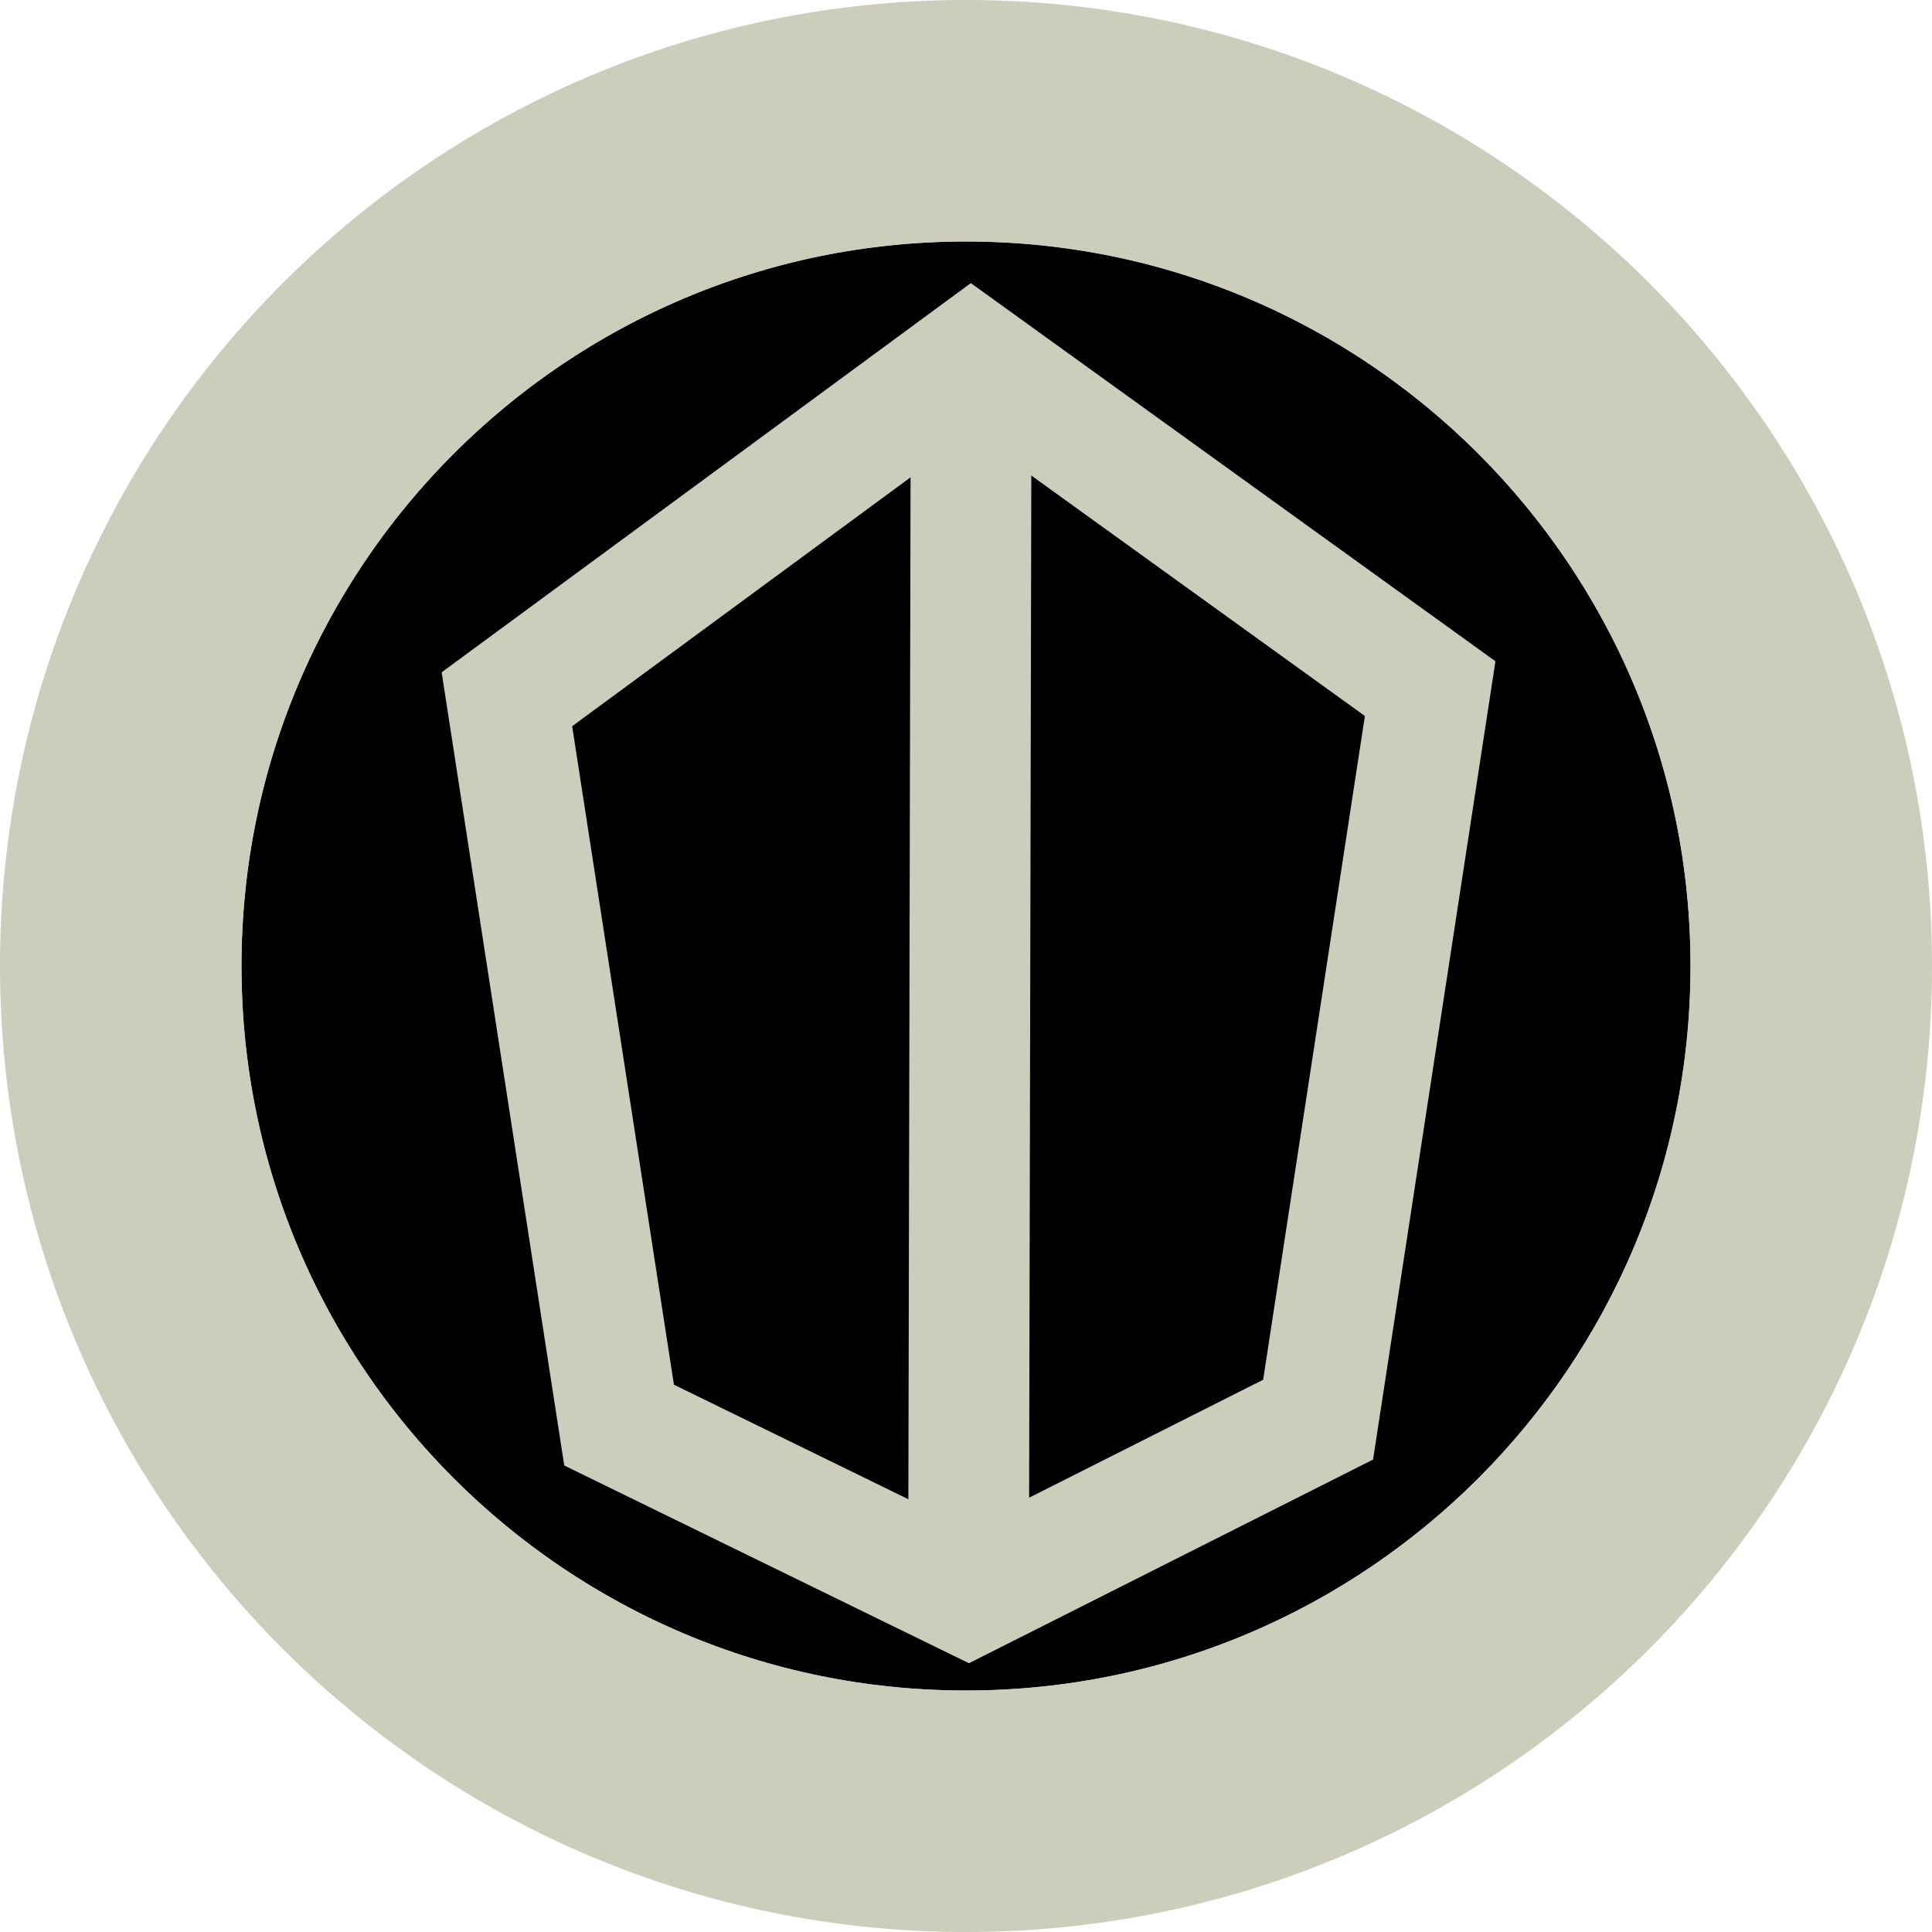
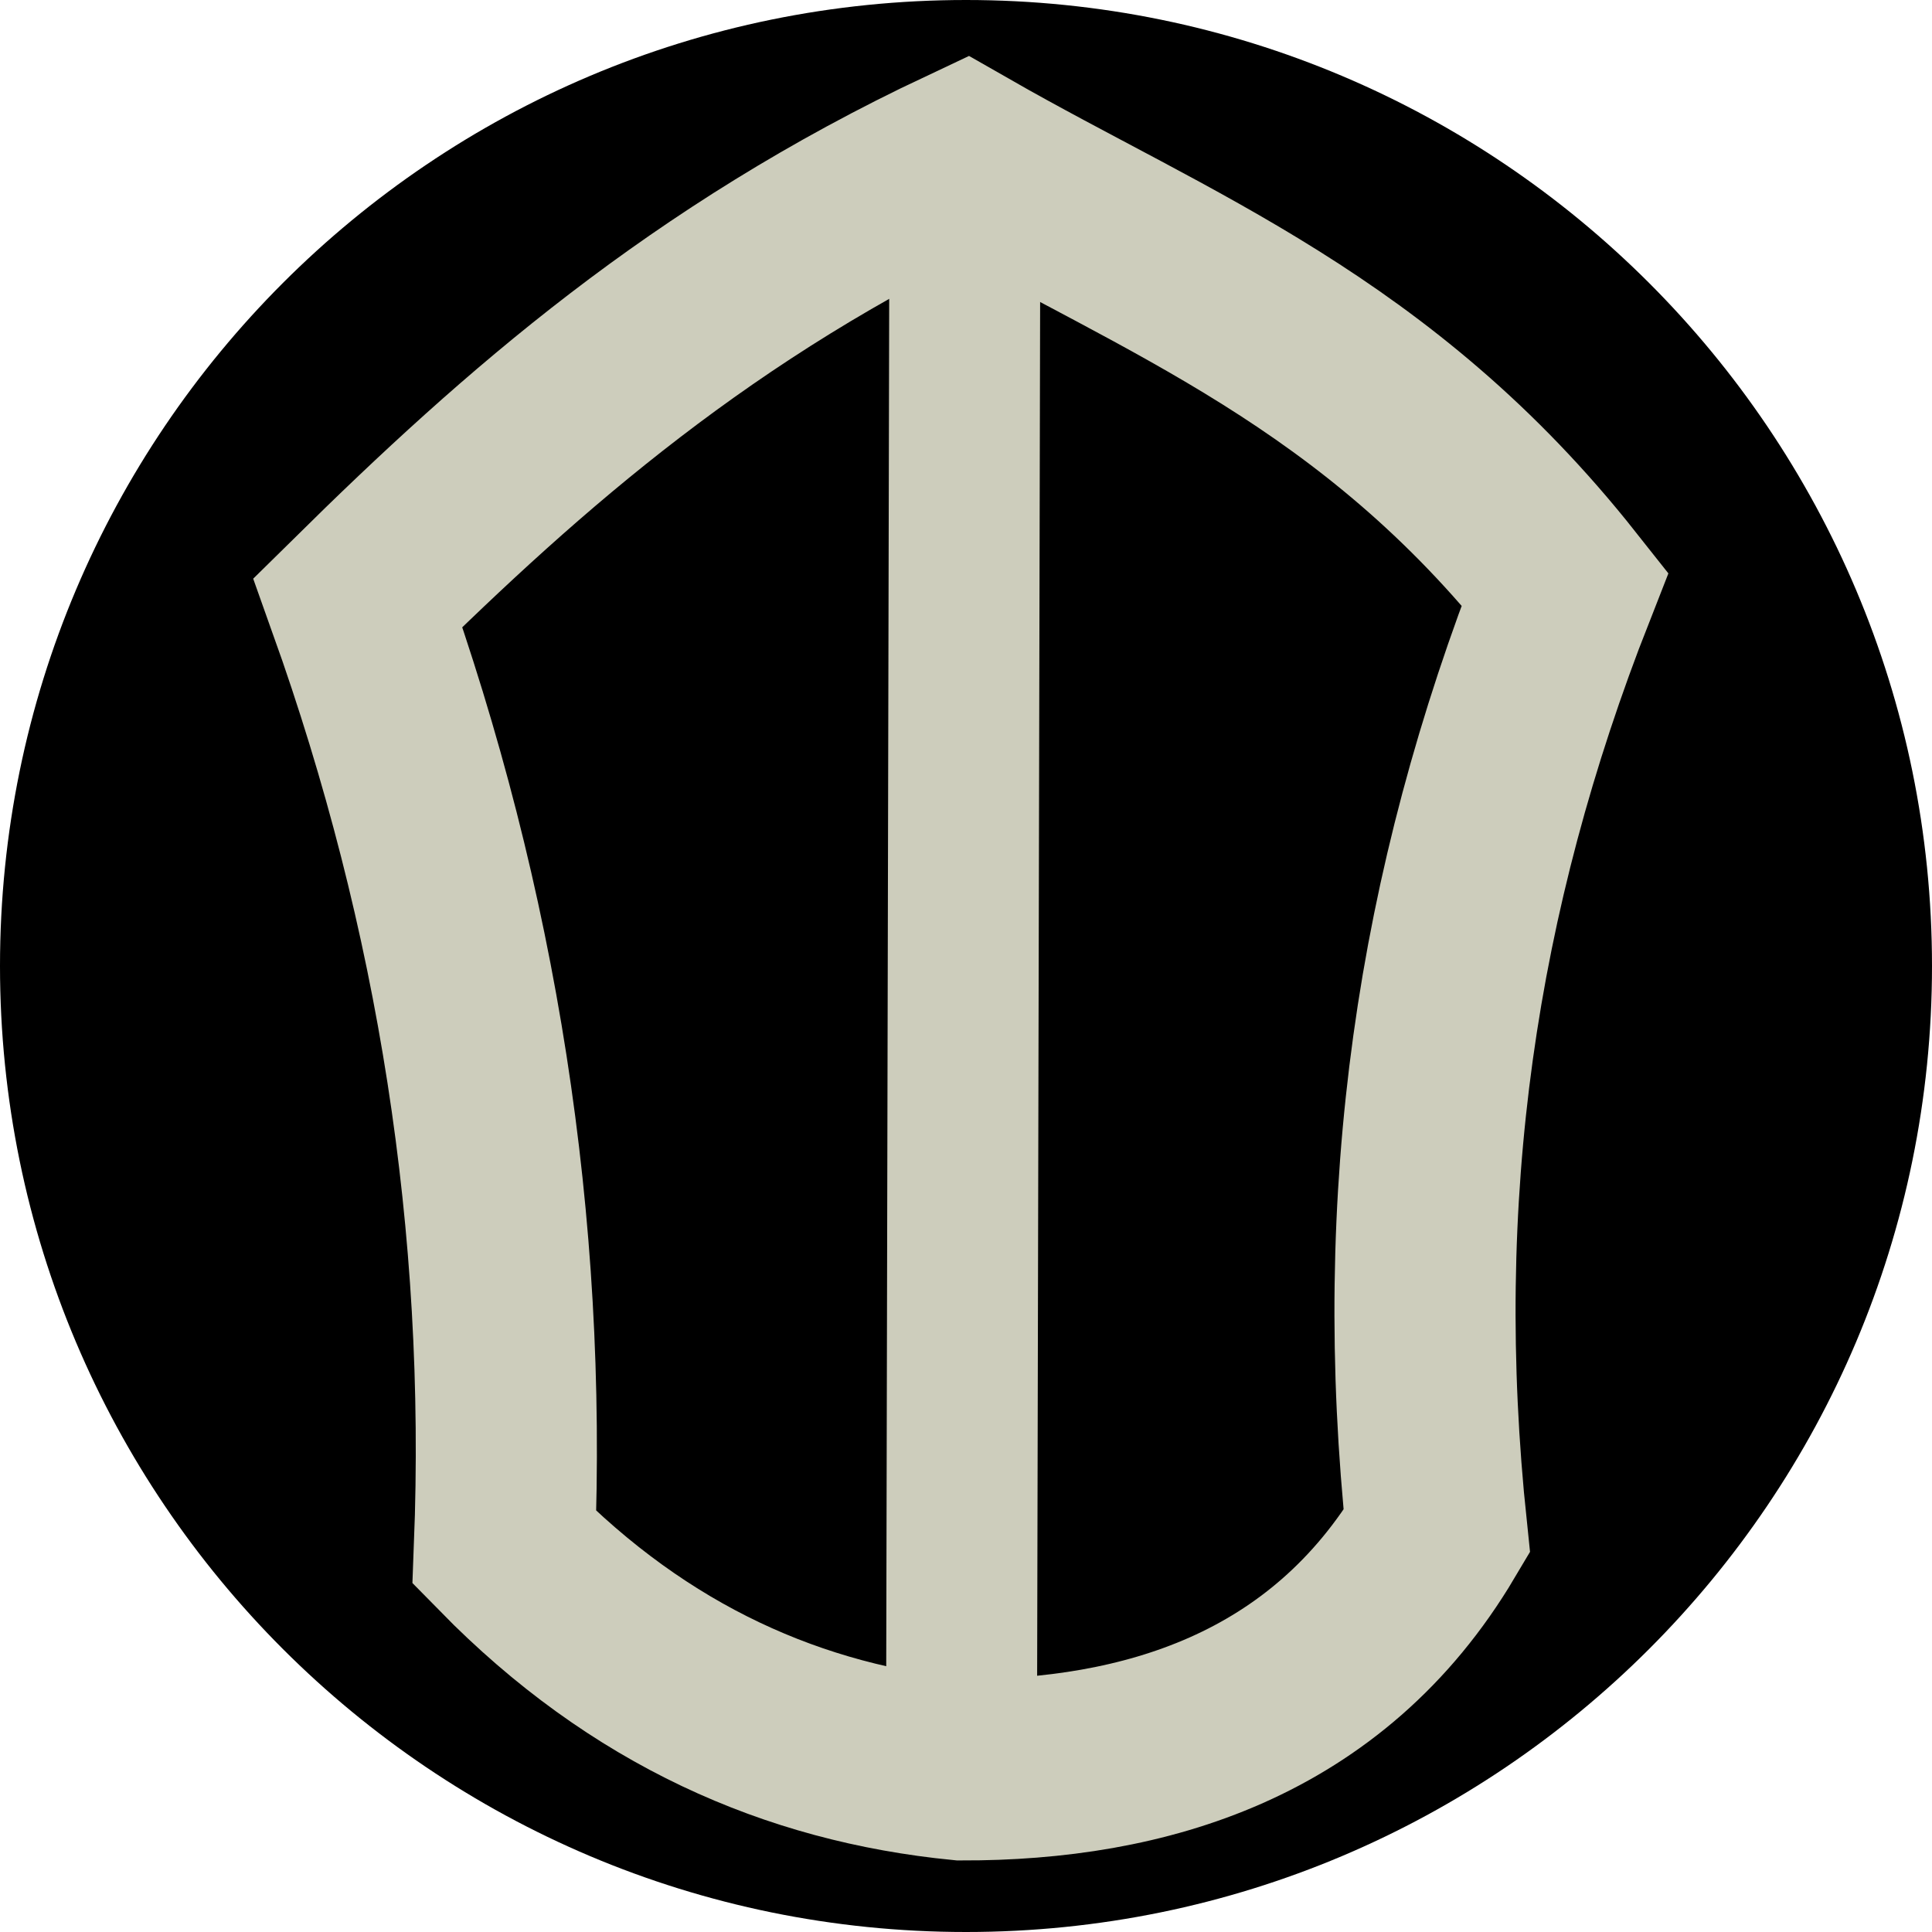
- <svg xmlns="http://www.w3.org/2000/svg" width="16px" height="16px" viewBox="0 0 16 16" version="1.1" id="SVGRoot">
+ <svg xmlns="http://www.w3.org/2000/svg" width="32" height="32" viewBox="0 0 32 32" version="1.1" id="SVGRoot">
  <defs id="defs815" />
-   <g id="layer1" style="display:inline">
-     <circle style="fill:#000000;fill-opacity:1;stroke:#cdcdbc;stroke-width:2;stroke-linecap:square;stroke-linejoin:miter;stroke-miterlimit:4;stroke-dasharray:none;stroke-opacity:1" id="path1371" cx="8" cy="8" r="7" />
+   <g id="layer1" style="display:inline" transform="translate(0,16)">
+     <circle style="fill:#000000;fill-opacity:1;stroke:none;stroke-width:2;stroke-linecap:square;stroke-linejoin:miter;stroke-miterlimit:4;stroke-dasharray:none;stroke-opacity:1" id="path1371" cx="16" cy="-3.0000001e-07" r="16" />
  </g>
-   <g id="layer6" style="display:inline">
-     <path style="fill:none;fill-opacity:1;fill-rule:nonzero;stroke:#cdcdbc;stroke-width:1;stroke-linecap:round;stroke-linejoin:miter;stroke-miterlimit:4;stroke-dasharray:none;stroke-opacity:1" d="M 4.198,5.791 8.043,2.963 11.844,5.703 10.916,11.757 8.021,13.216 5.127,11.802 Z" id="rect862" />
+   <g id="layer6" style="display:inline" transform="translate(0,16)">
+     <path style="fill:none;fill-opacity:1;fill-rule:nonzero;stroke:#cdcdbc;stroke-width:3;stroke-linecap:round;stroke-linejoin:miter;stroke-miterlimit:4;stroke-dasharray:none;stroke-opacity:1" d="m 5.928,-6.019 c 2.744,-2.707 5.712,-5.321 10.055,-7.365 3.37,1.927 6.822,3.194 9.939,7.135 C 23.951,-1.237 23.212,3.818 23.798,9.366 21.981,12.429 18.948,13.321 15.925,13.315 13.146,13.042 10.595,11.918 8.355,9.632 8.563,4.28 7.743,-0.936 5.928,-6.019 Z" id="rect862" />
  </g>
-   <g id="layer7">
-     <path style="fill:none;stroke:#cdcdbc;stroke-width:1px;stroke-linecap:butt;stroke-linejoin:miter;stroke-opacity:1" d="M 8.043,2.963 8.021,13.216" id="path867" />
+   <g id="layer7" transform="translate(0,16)">
+     <path style="fill:none;stroke:#cdcdbc;stroke-width:2.5;stroke-linecap:butt;stroke-linejoin:miter;stroke-miterlimit:4;stroke-dasharray:none;stroke-opacity:1" d="M 15.983,-13.385 15.925,13.315" id="path867" />
  </g>
-   <g id="layer3" />
-   <g id="layer2" style="display:inline">
-     <circle style="fill:none;fill-opacity:1;stroke:#cdcdbc;stroke-width:1;stroke-linecap:square;stroke-linejoin:miter;stroke-miterlimit:4;stroke-dasharray:none;stroke-opacity:1" id="path1374" cx="8" cy="8" r="6.5" />
-   </g>
+   <g id="layer3" transform="translate(0,16)" />
</svg>
